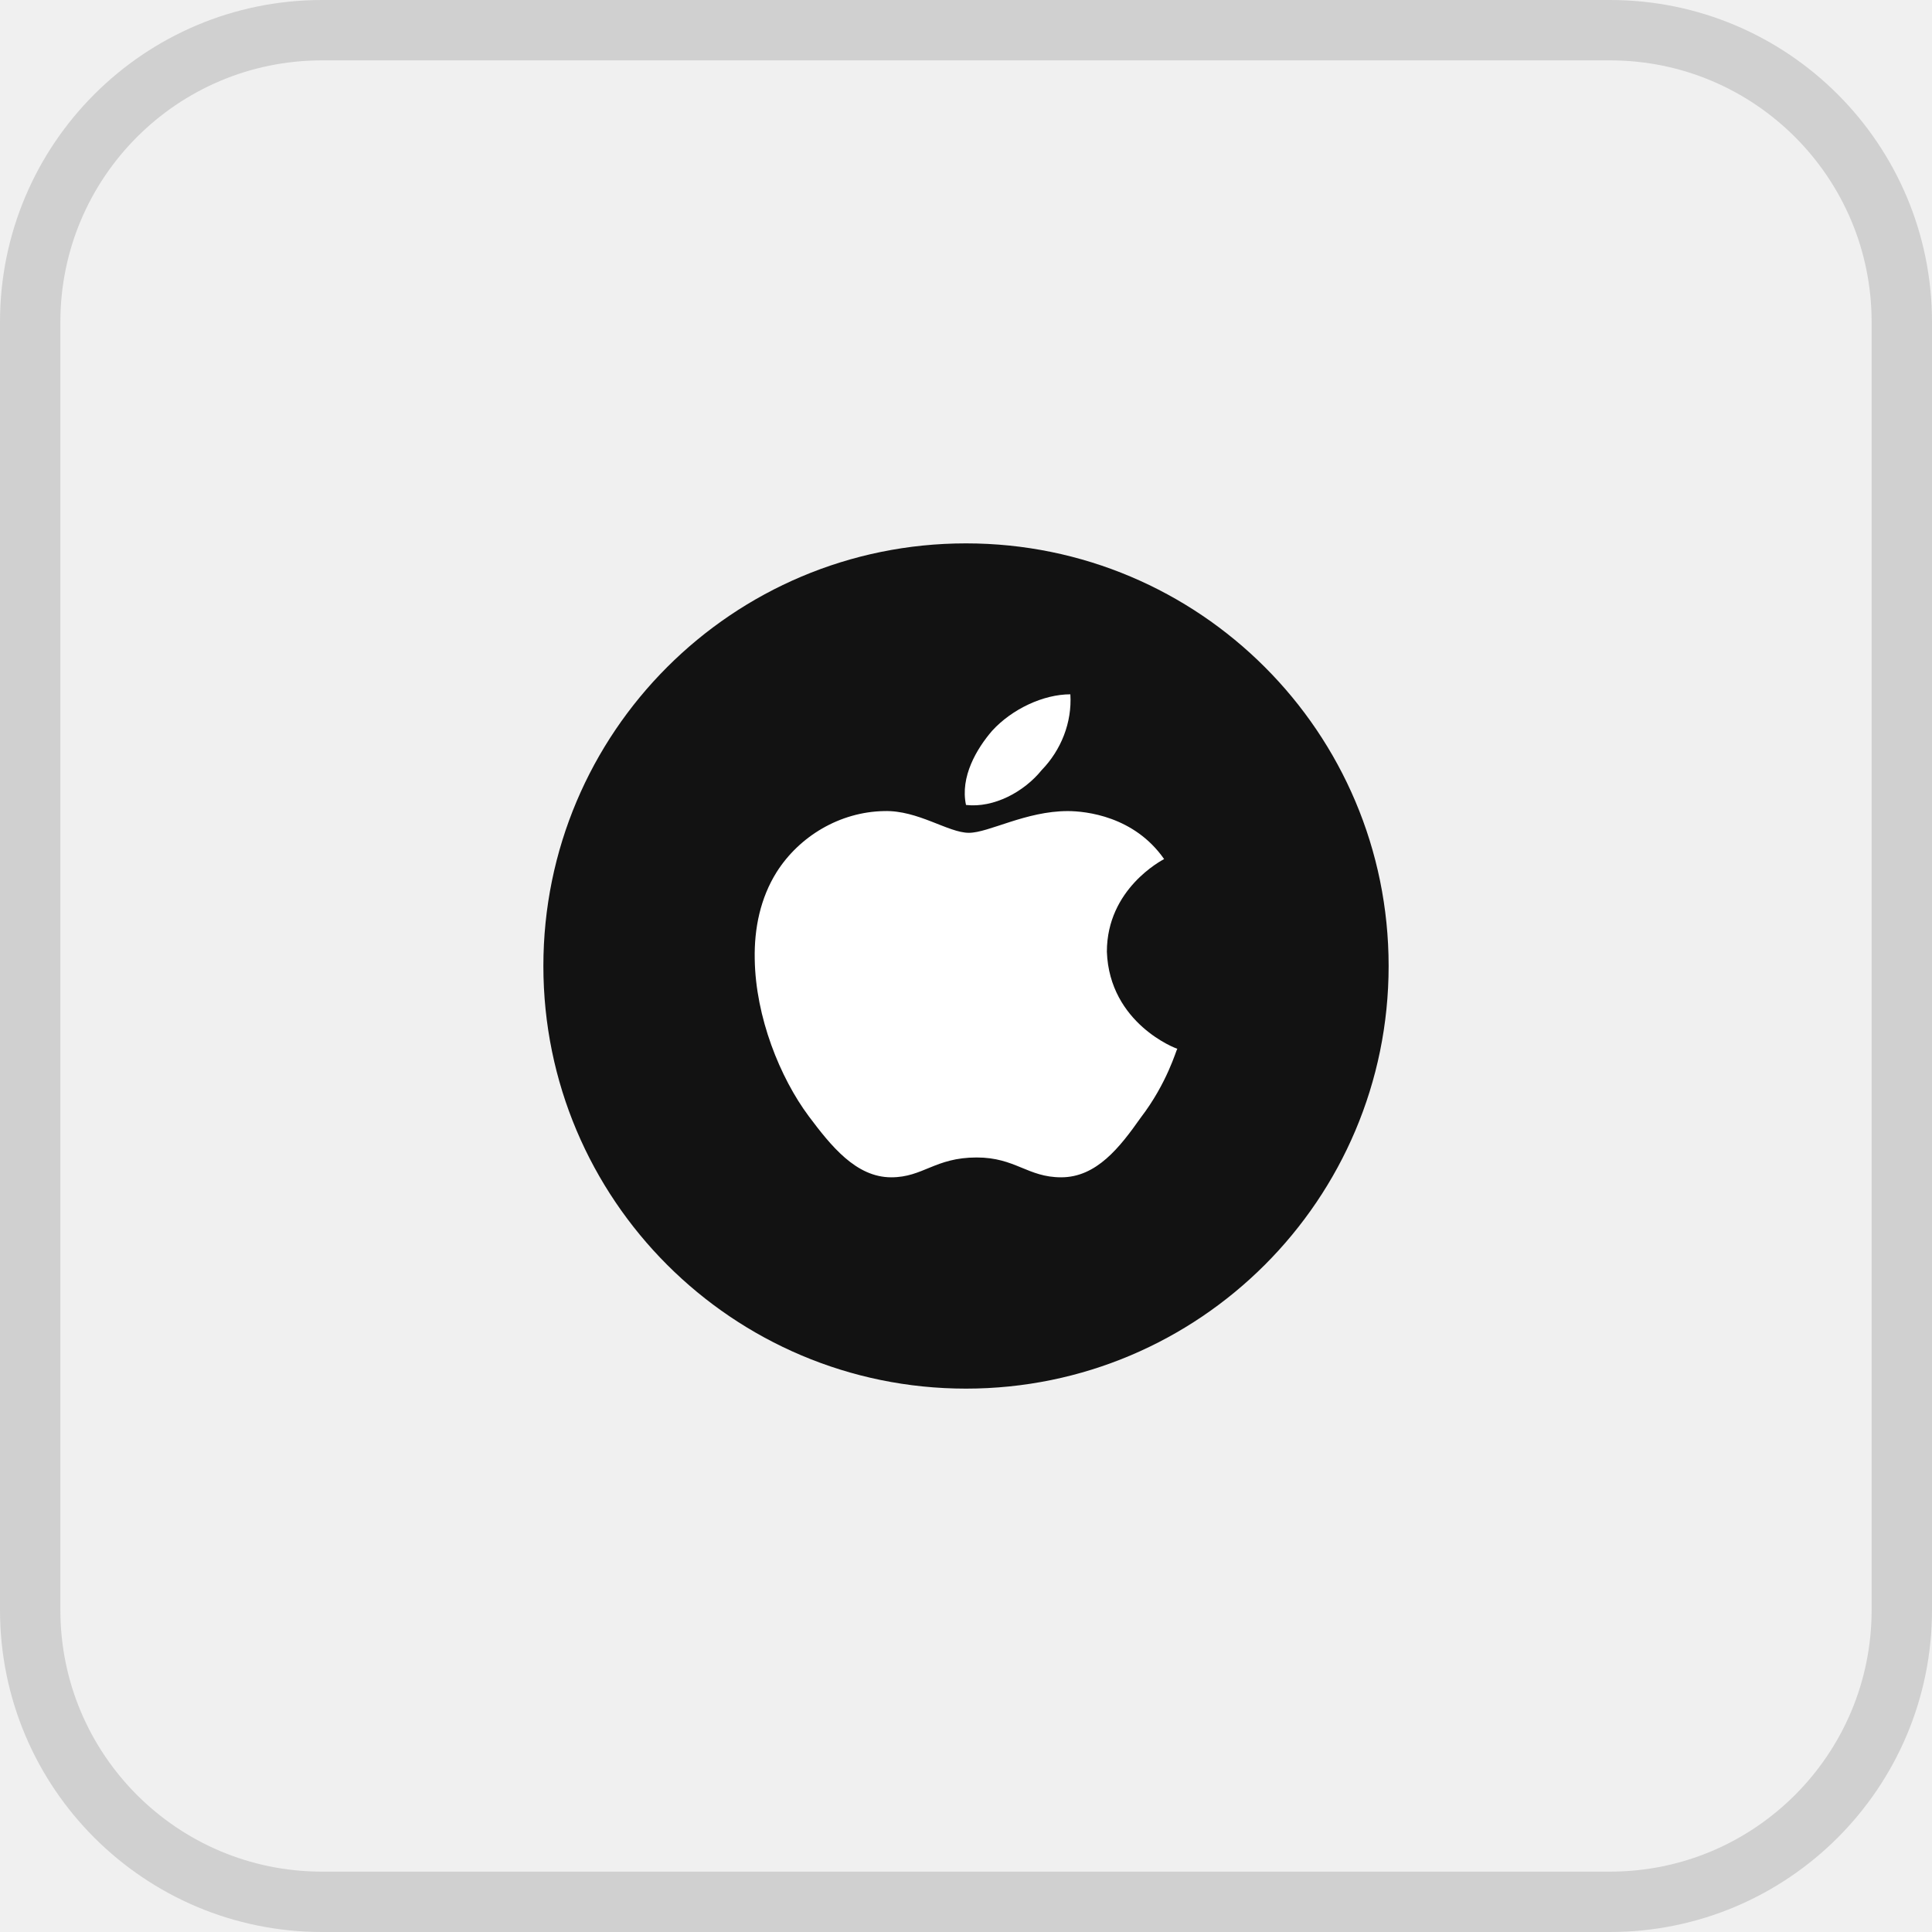
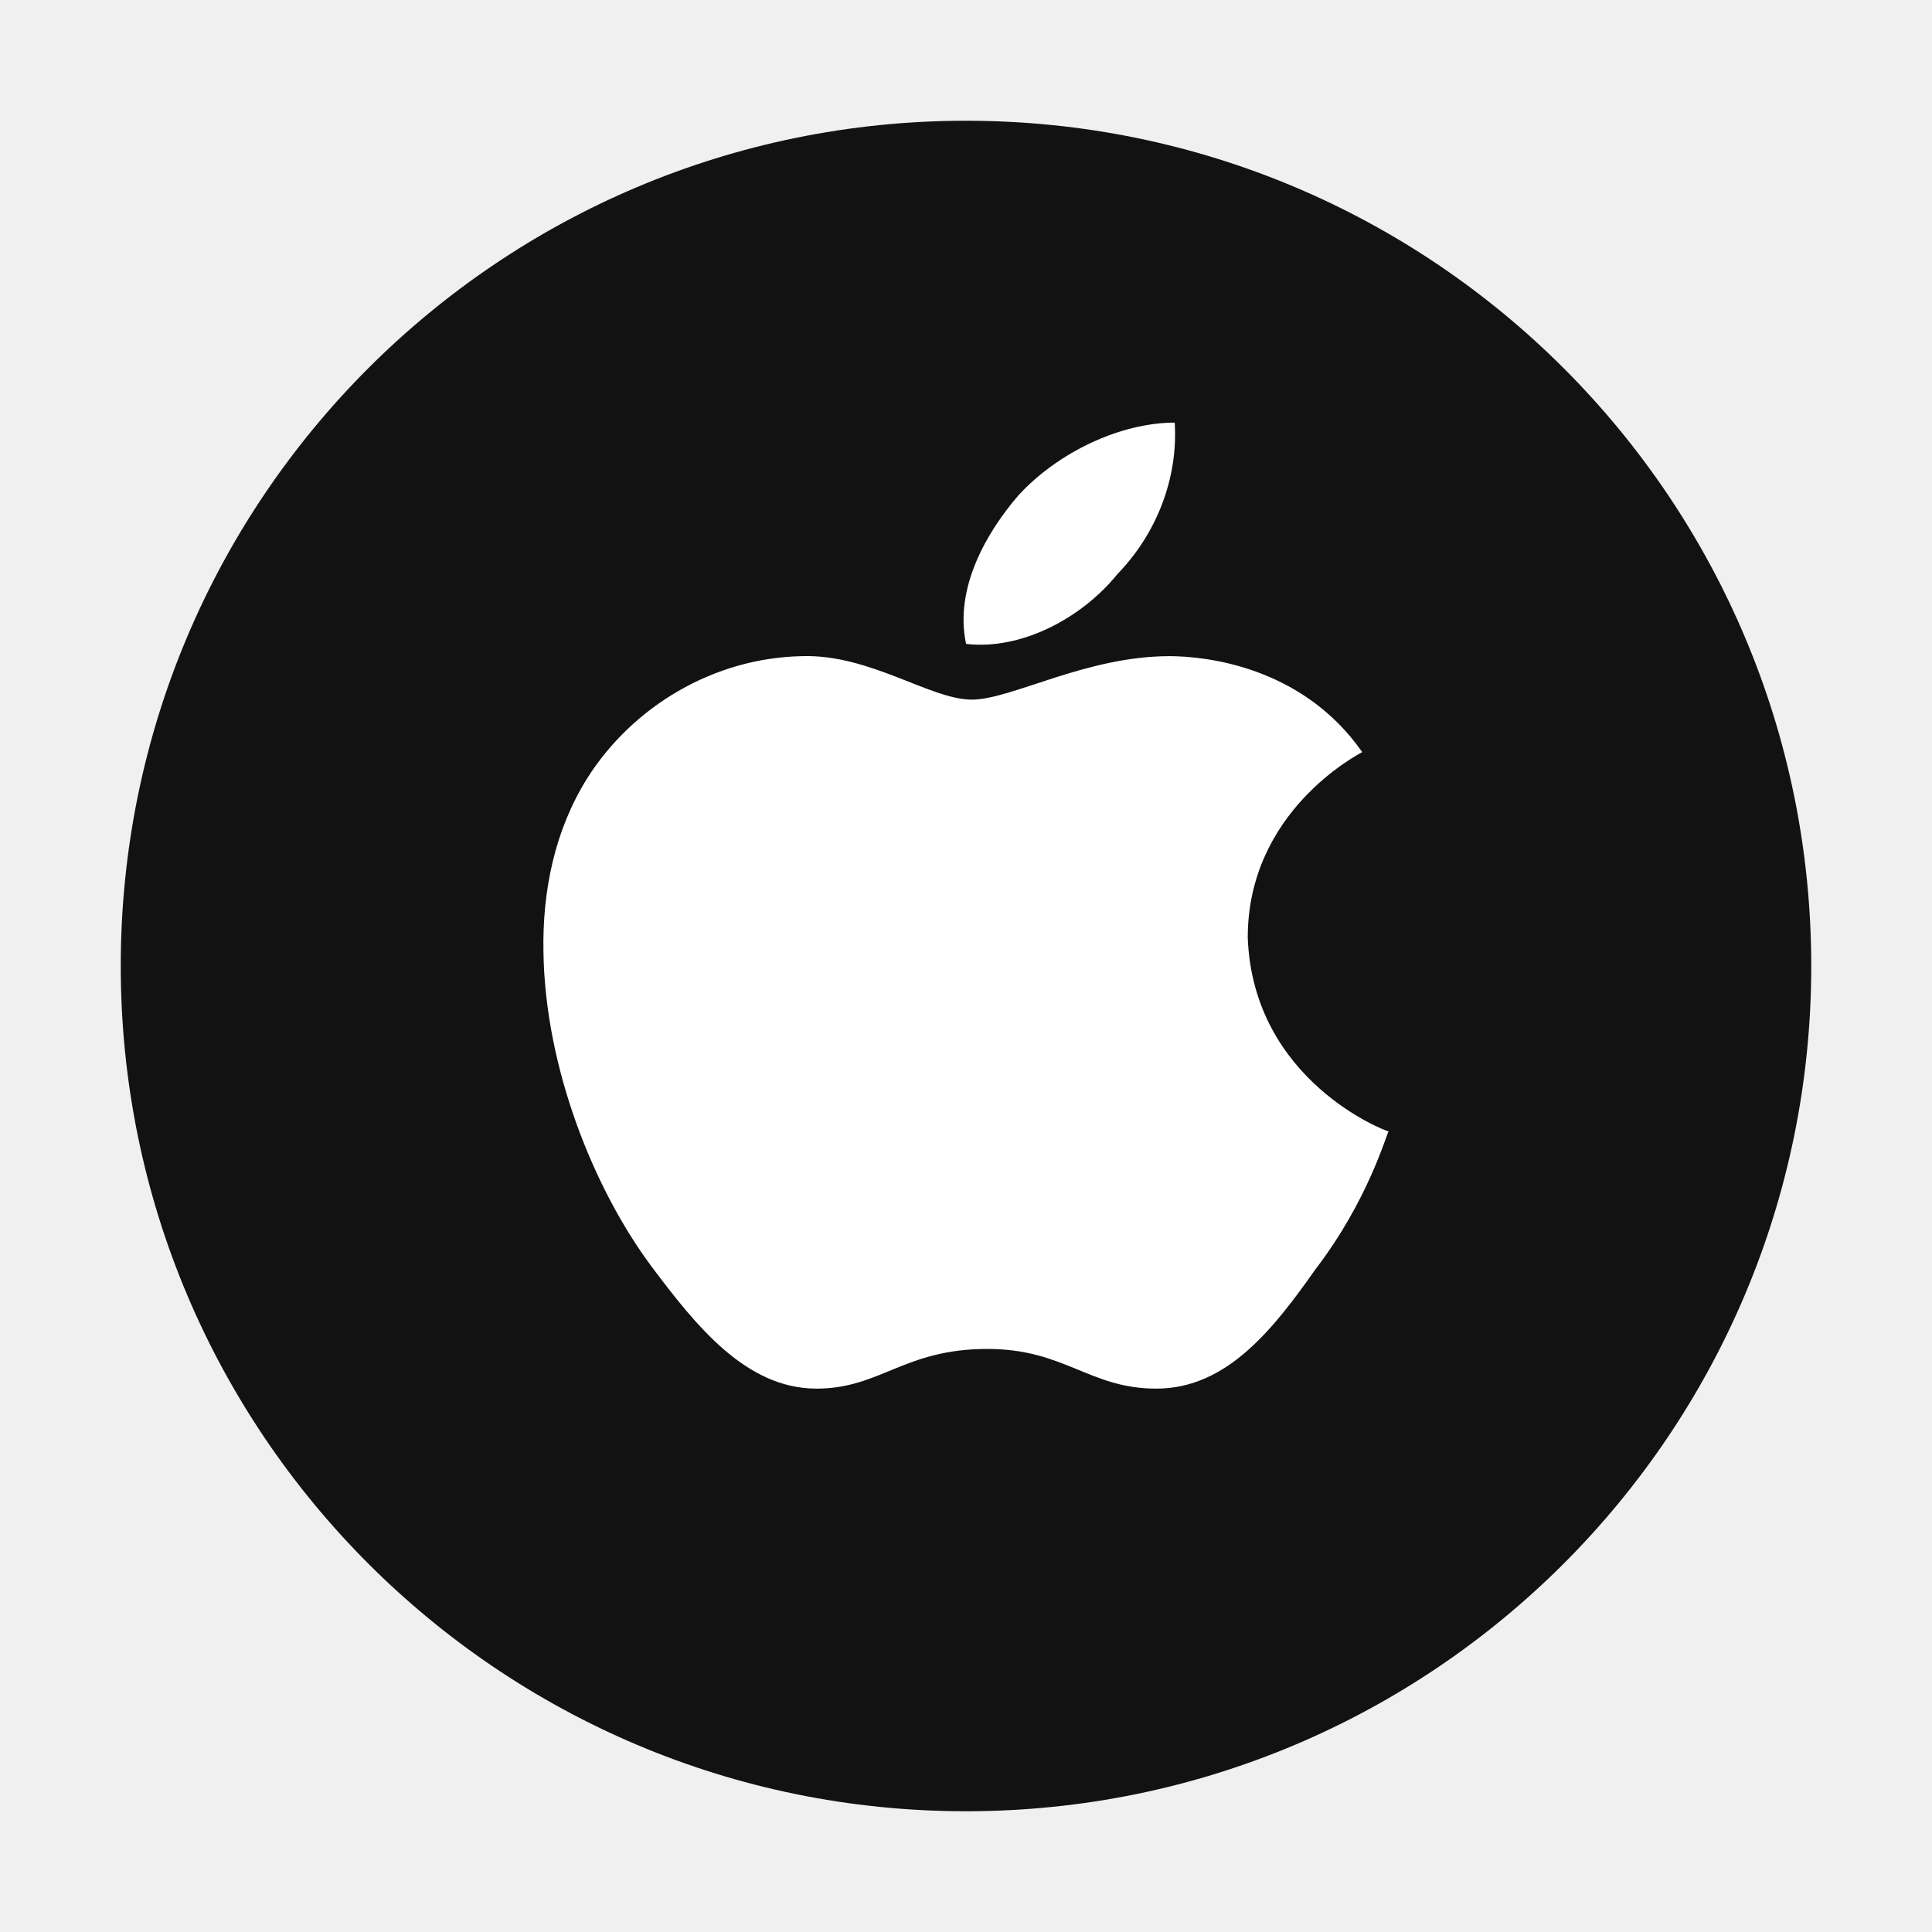
- <svg xmlns="http://www.w3.org/2000/svg" width="48" height="48" viewBox="0 0 48 48" fill="none">
-   <rect x="0.75" y="0.75" width="46.5" height="46.5" rx="7.25" stroke="#D0D0D0" stroke-width="1.5" />
-   <path d="M34.5 24C34.5 29.796 29.801 34.5 24 34.5C18.199 34.5 13.5 29.796 13.5 24C13.5 18.199 18.199 13.5 24 13.5C29.801 13.5 34.5 18.199 34.5 24Z" fill="#121212" />
-   <path d="M28.922 21.343C28.864 21.377 27.5 22.082 27.5 23.646C27.565 25.43 29.222 26.055 29.25 26.055C29.222 26.088 29 26.907 28.343 27.765C27.822 28.505 27.243 29.25 26.365 29.25C25.529 29.25 25.229 28.757 24.265 28.757C23.229 28.757 22.936 29.25 22.143 29.25C21.265 29.25 20.643 28.465 20.093 27.732C19.379 26.774 18.772 25.27 18.751 23.826C18.736 23.06 18.894 22.308 19.294 21.669C19.858 20.777 20.865 20.171 21.965 20.151C22.807 20.125 23.557 20.691 24.072 20.691C24.565 20.691 25.486 20.151 26.529 20.151C26.979 20.152 28.179 20.278 28.922 21.343ZM24 19.999C23.851 19.3 24.265 18.601 24.65 18.155C25.143 17.616 25.922 17.25 26.593 17.25C26.636 17.949 26.364 18.634 25.879 19.134C25.443 19.673 24.693 20.078 24 19.999Z" fill="white" />
+ <svg xmlns="http://www.w3.org/2000/svg" width="24" height="24" viewBox="0 0 24 24" fill="none">
+   <path d="M22.5 12C22.5 17.796 17.801 22.5 12 22.5C6.199 22.5 1.5 17.796 1.5 12C1.5 6.199 6.199 1.5 12 1.5C17.801 1.5 22.5 6.199 22.5 12Z" fill="#121212" />
+   <path d="M16.922 9.343C16.864 9.376 15.5 10.082 15.5 11.646C15.565 13.43 17.222 14.055 17.25 14.055C17.222 14.088 17 14.907 16.343 15.765C15.822 16.505 15.243 17.25 14.365 17.25C13.529 17.25 13.229 16.757 12.265 16.757C11.229 16.757 10.936 17.25 10.143 17.25C9.265 17.25 8.643 16.465 8.093 15.732C7.379 14.774 6.772 13.27 6.751 11.826C6.736 11.06 6.894 10.308 7.294 9.669C7.858 8.777 8.865 8.171 9.965 8.151C10.807 8.125 11.557 8.691 12.072 8.691C12.565 8.691 13.486 8.151 14.529 8.151C14.979 8.152 16.179 8.278 16.922 9.343ZM12.001 7.999C11.851 7.3 12.265 6.601 12.65 6.155C13.143 5.616 13.922 5.25 14.593 5.25C14.636 5.949 14.364 6.634 13.879 7.134C13.443 7.673 12.693 8.079 12.001 7.999Z" fill="white" />
</svg>
